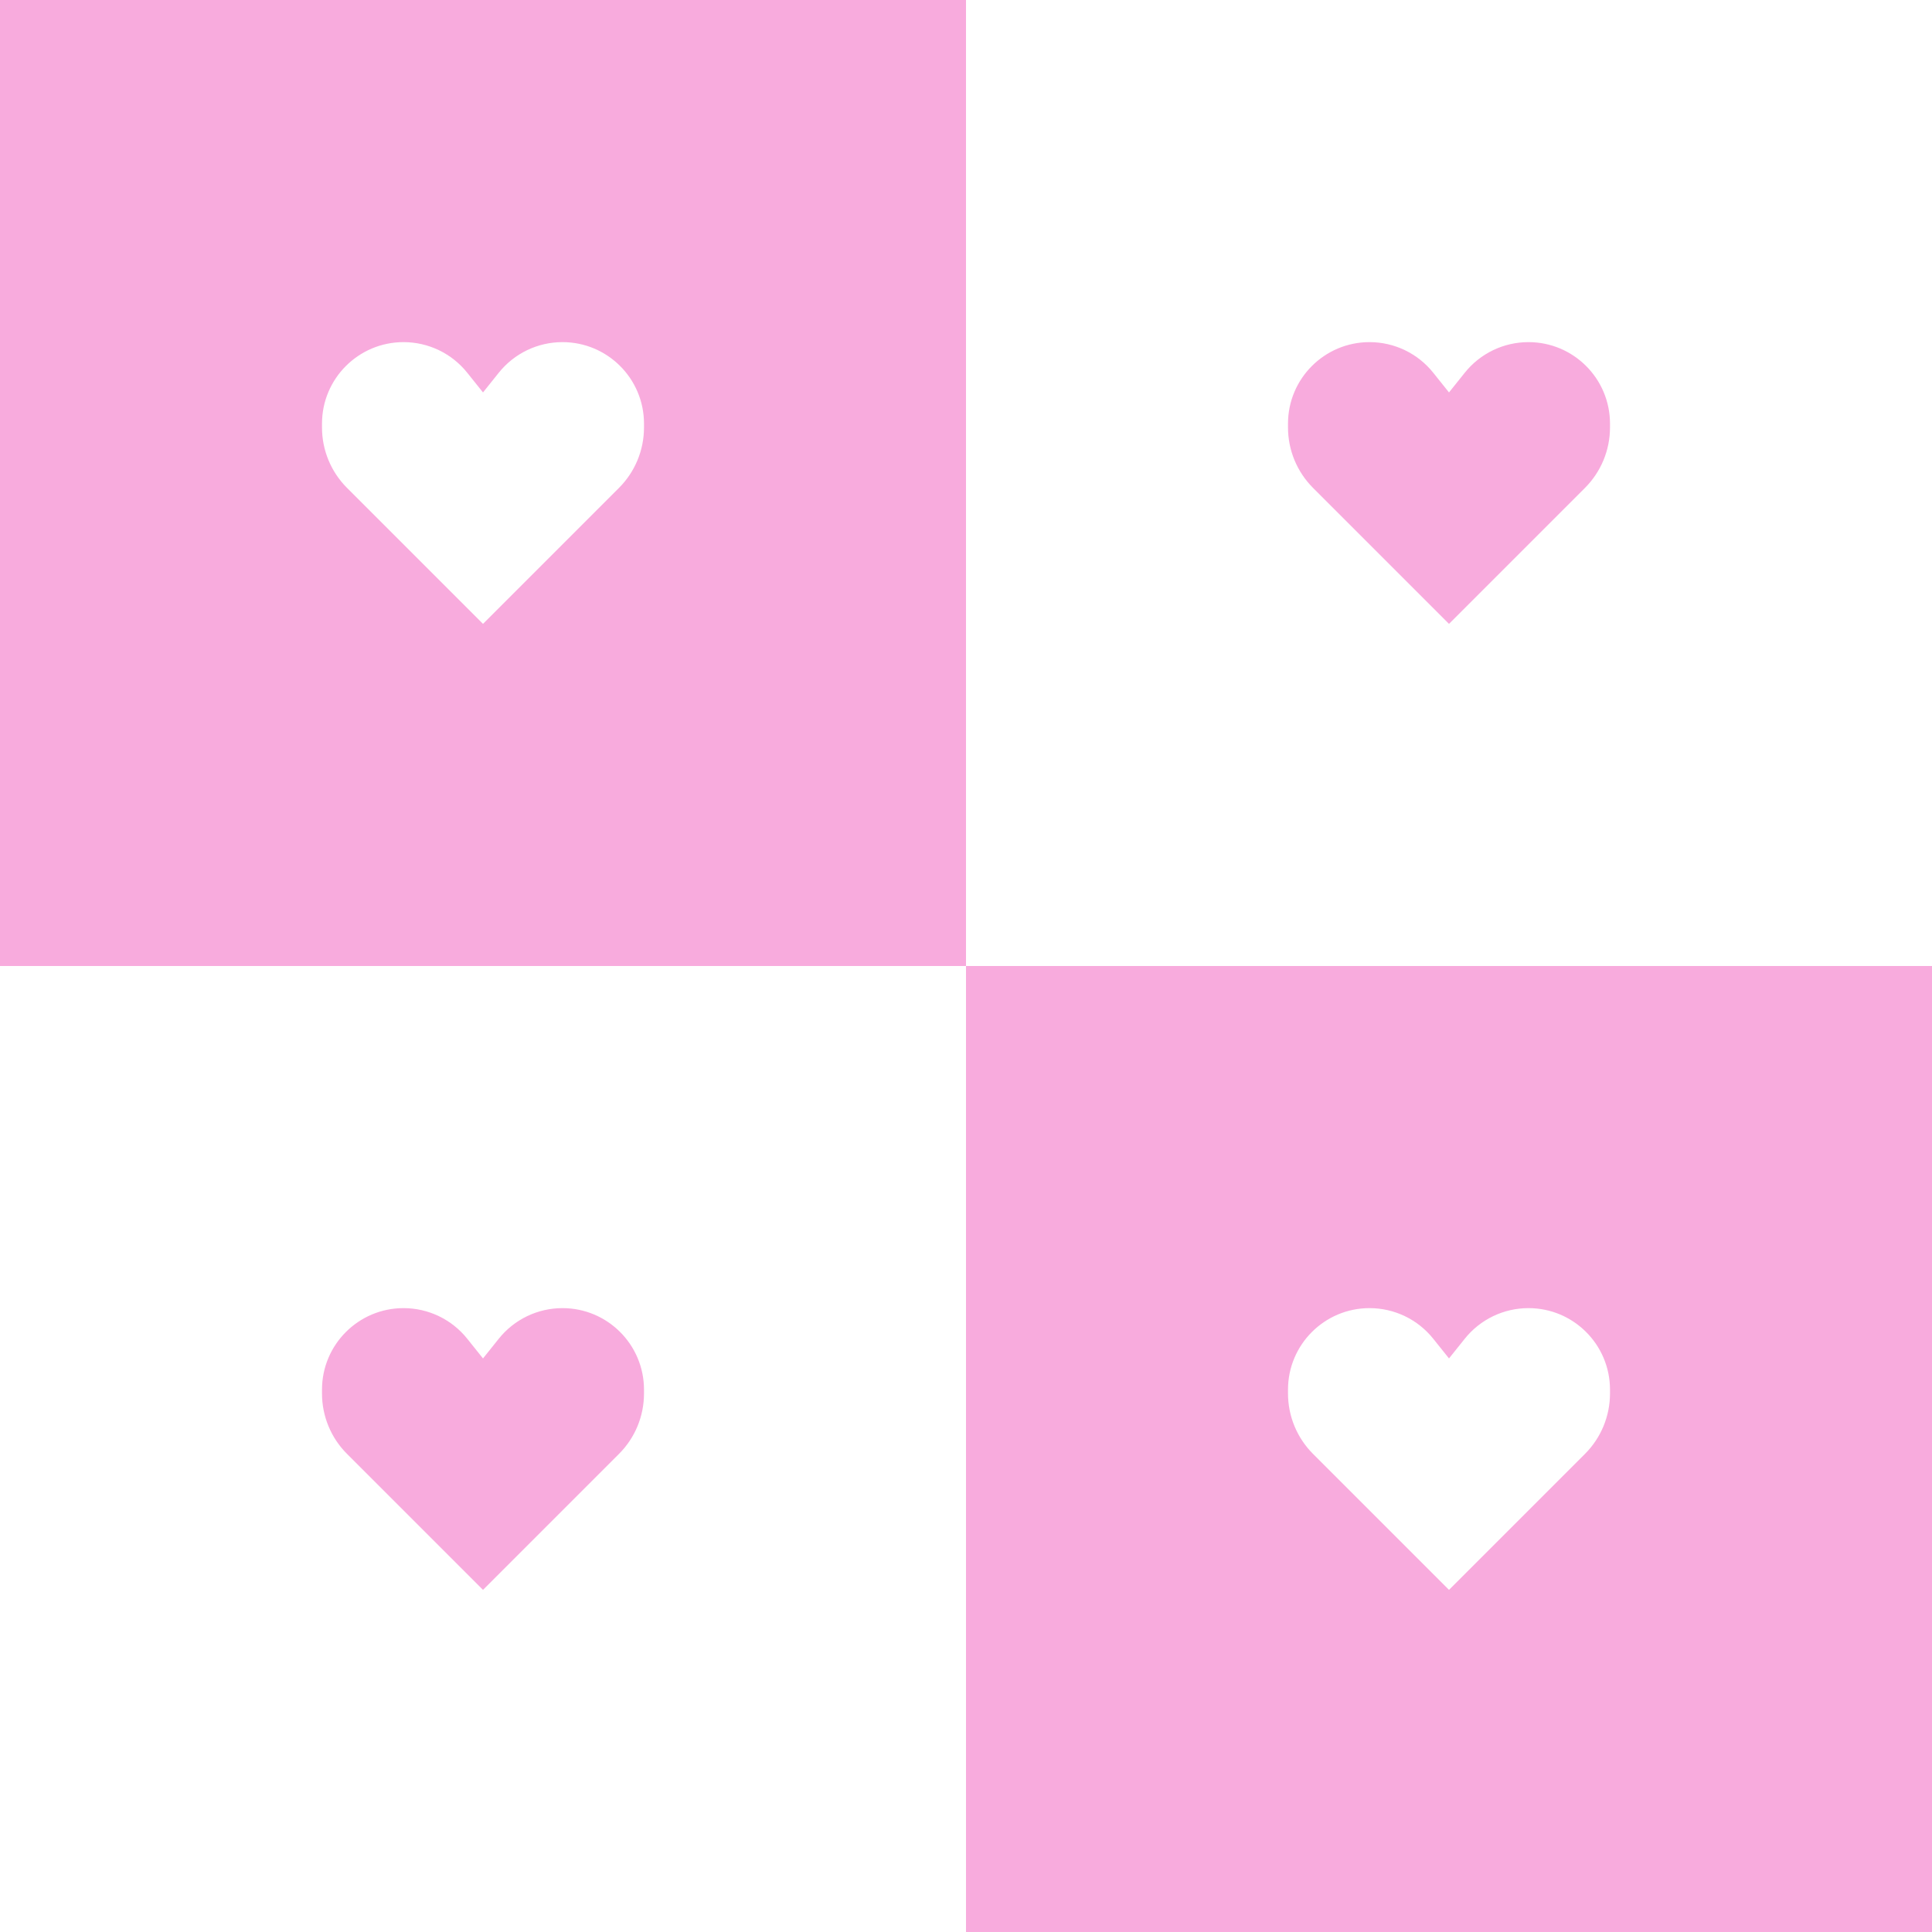
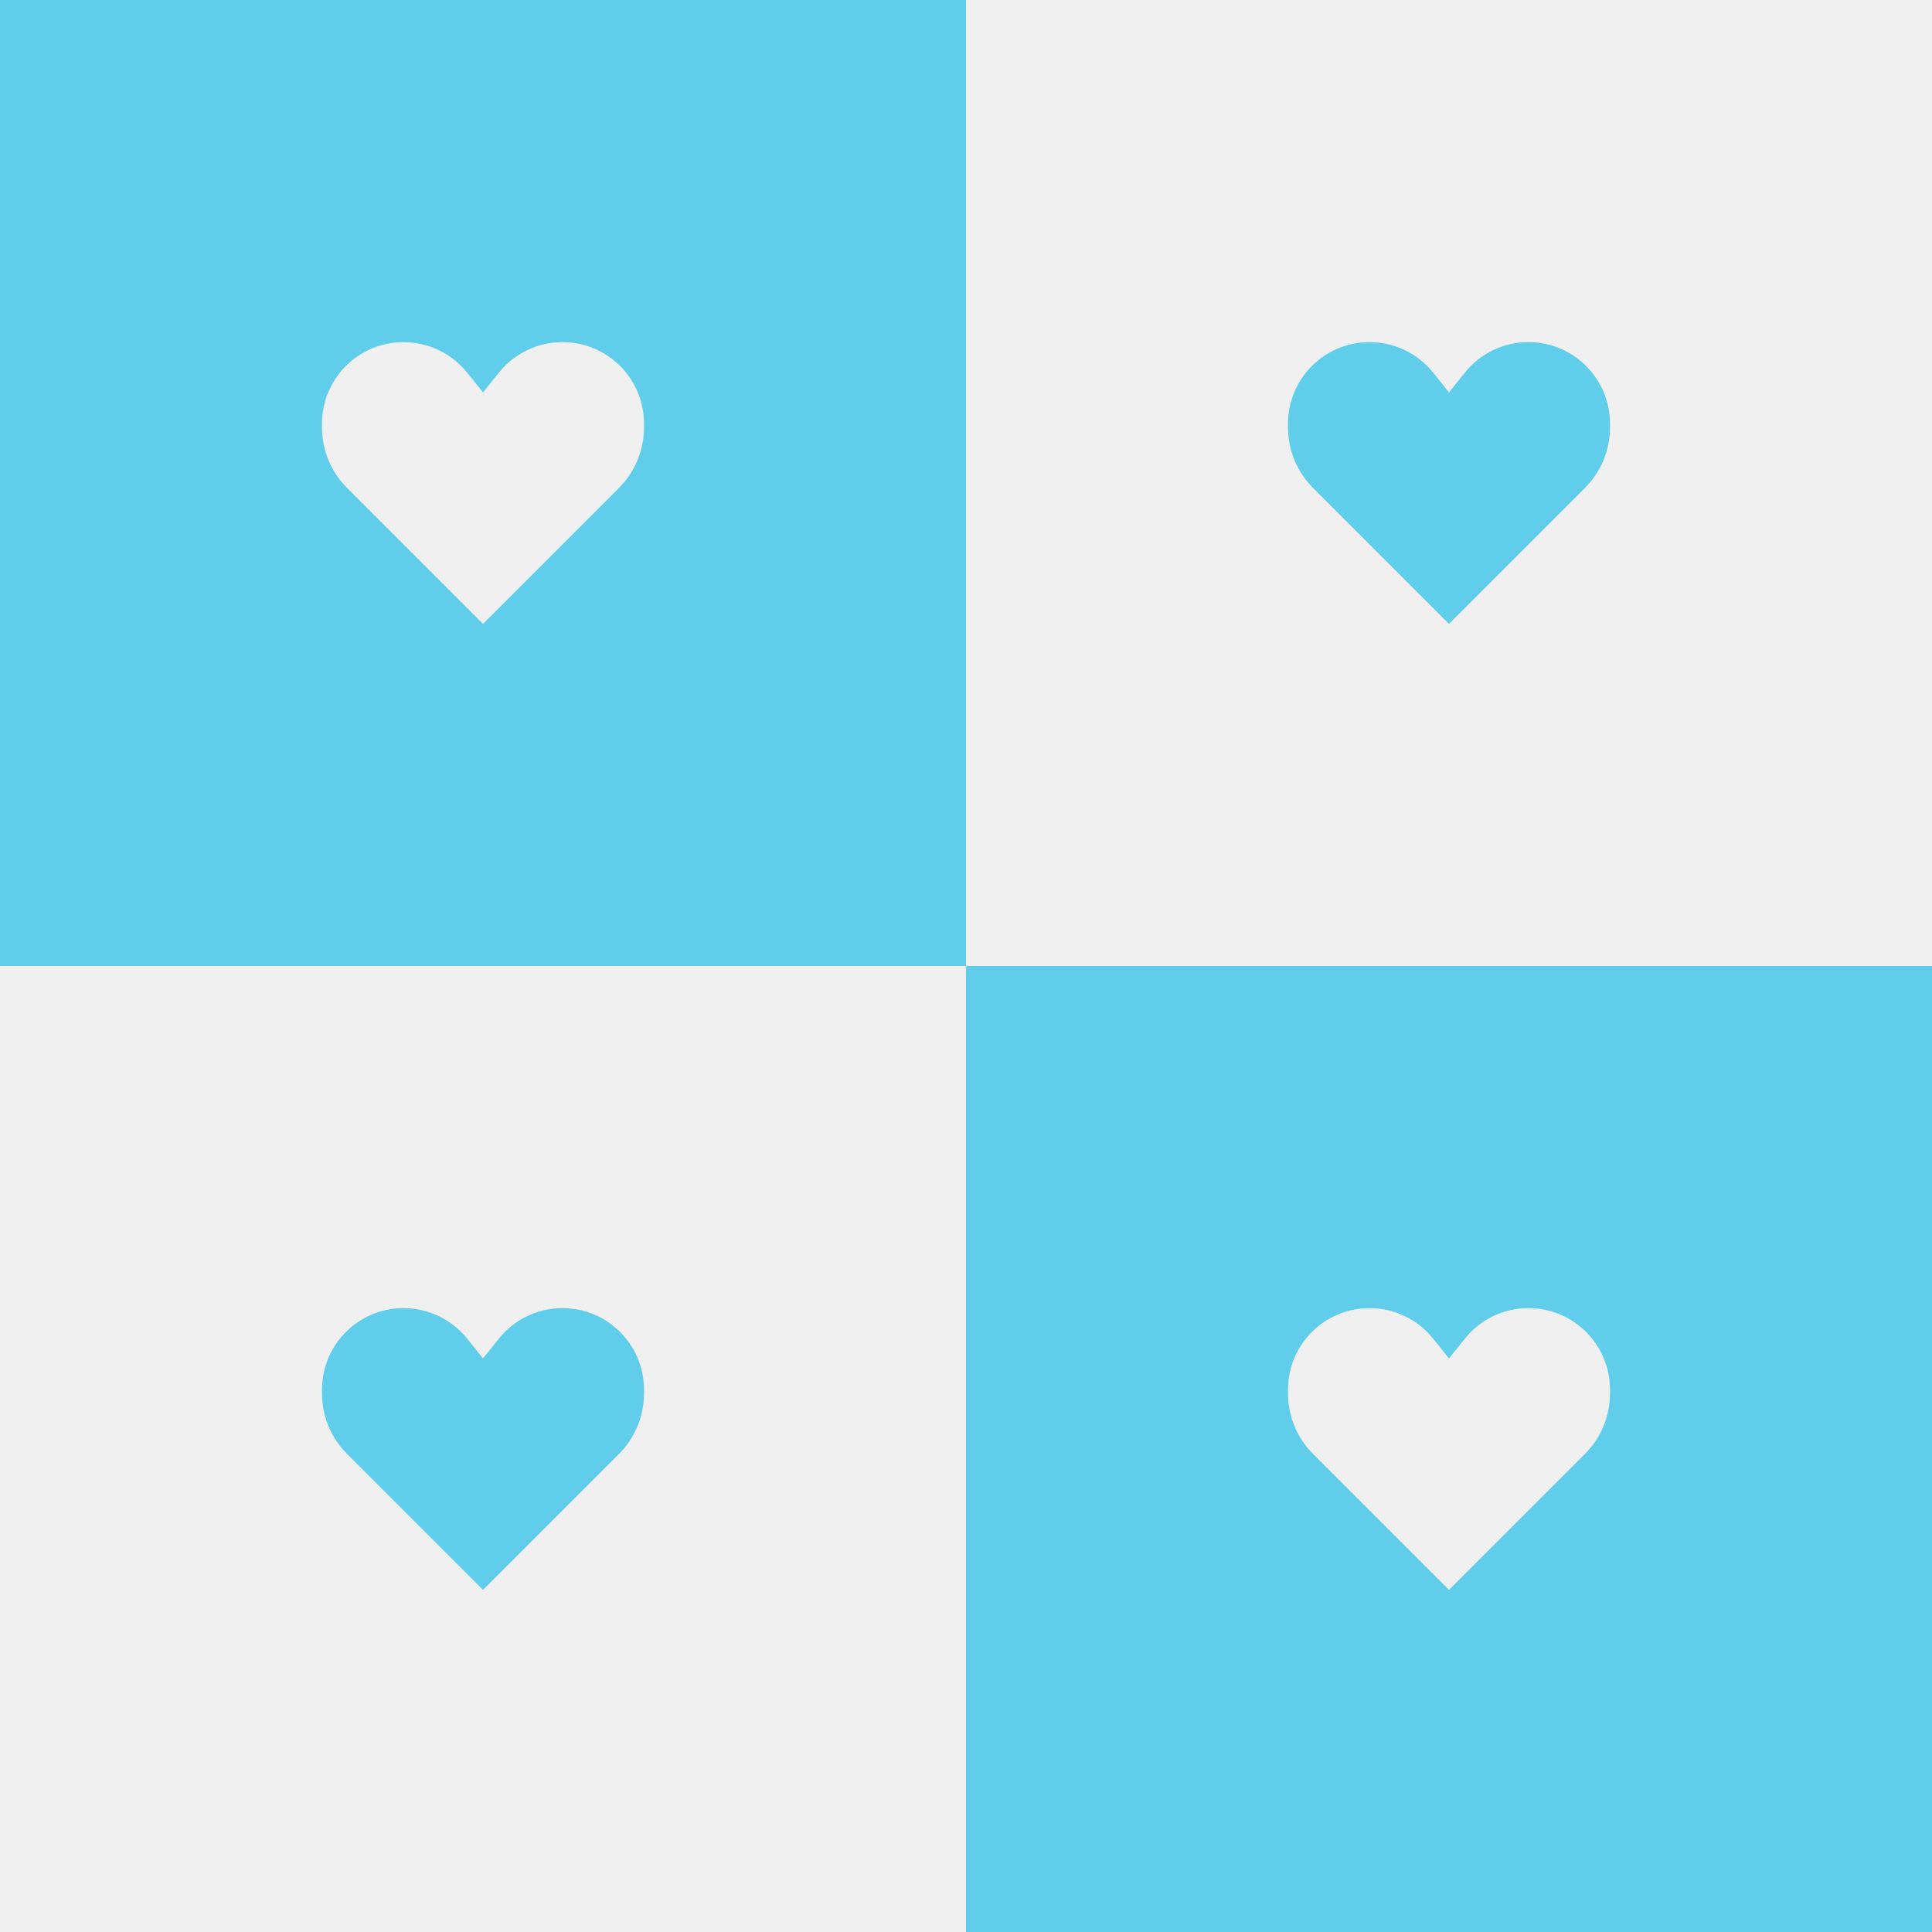
<svg xmlns="http://www.w3.org/2000/svg" width="48" height="48" viewBox="0 0 48 48" fill="none">
-   <g clip-path="url(#clip0_43_1759)">
-     <rect width="48" height="48" fill="white" />
-     <rect width="24" height="24" fill="#F8ABDD" />
-     <path d="M8.621 12.121L12 15.5L15.379 12.121C15.777 11.723 16 11.184 16 10.621V10.526C16 9.407 15.093 8.5 13.974 8.5C13.358 8.5 12.776 8.78 12.392 9.26L12 9.75L11.608 9.26C11.224 8.78 10.642 8.5 10.026 8.5C8.907 8.5 8 9.407 8 10.526V10.621C8 11.184 8.223 11.723 8.621 12.121Z" fill="white" />
-     <path d="M32.621 12.121L36 15.5L39.379 12.121C39.776 11.723 40 11.184 40 10.621V10.526C40 9.407 39.093 8.5 37.974 8.5C37.358 8.5 36.776 8.78 36.392 9.26L36 9.75L35.608 9.26C35.224 8.78 34.642 8.5 34.026 8.5C32.907 8.5 32 9.407 32 10.526V10.621C32 11.184 32.224 11.723 32.621 12.121Z" fill="#F8ABDD" />
-     <path d="M8.621 36.121L12 39.5L15.379 36.121C15.777 35.724 16 35.184 16 34.621V34.526C16 33.407 15.093 32.5 13.974 32.5C13.358 32.5 12.776 32.78 12.392 33.26L12 33.75L11.608 33.26C11.224 32.78 10.642 32.5 10.026 32.5C8.907 32.5 8 33.407 8 34.526V34.621C8 35.184 8.223 35.724 8.621 36.121Z" fill="#F8ABDD" />
-     <rect width="24" height="24" transform="translate(24 24)" fill="#F8ABDD" />
-     <path d="M32.621 36.121L36 39.5L39.379 36.121C39.776 35.724 40 35.184 40 34.621V34.526C40 33.407 39.093 32.5 37.974 32.5C37.358 32.5 36.776 32.78 36.392 33.26L36 33.75L35.608 33.26C35.224 32.78 34.642 32.5 34.026 32.5C32.907 32.5 32 33.407 32 34.526V34.621C32 35.184 32.224 35.724 32.621 36.121Z" fill="white" />
+   <g clip-path="url(#clip0_46_170)">
+     <g clip-path="url(#clip1_46_170)">
+       <path d="M0 0V24H24V0H0ZM10.025 8.5C10.641 8.5 11.223 8.779 11.607 9.26L12 9.75L12.393 9.26C12.777 8.779 13.359 8.5 13.975 8.5C15.094 8.5 16 9.406 16 10.525V10.621C16 11.184 15.777 11.723 15.379 12.121L12 15.5L8.621 12.121C8.223 11.723 8 11.184 8 10.621V10.525C8 9.406 8.906 8.5 10.025 8.5Z" fill="#60CDEA" />
+       <path d="M32.621 12.121L36 15.5L39.379 12.121C39.776 11.723 40 11.184 40 10.621V10.526C40 9.407 39.093 8.5 37.974 8.5C37.358 8.5 36.776 8.78 36.392 9.26L36 9.75L35.608 9.26C35.224 8.78 34.642 8.5 34.026 8.5C32.907 8.5 32 9.407 32 10.526V10.621C32 11.184 32.224 11.723 32.621 12.121Z" fill="#60CDEA" />
+       <path d="M8.621 36.121L12 39.5L15.379 36.121C15.777 35.724 16 35.184 16 34.621V34.526C16 33.407 15.093 32.5 13.974 32.5C13.358 32.5 12.776 32.78 12.392 33.26L12 33.75L11.608 33.26C11.224 32.78 10.642 32.5 10.026 32.5C8.907 32.5 8 33.407 8 34.526V34.621C8 35.184 8.223 35.724 8.621 36.121Z" fill="#60CDEA" />
+       <path d="M24 24V48H48V24H24ZM34.025 32.5C34.641 32.5 35.223 32.779 35.607 33.26L36 33.75L36.393 33.26C36.777 32.779 37.359 32.5 37.975 32.5C39.094 32.5 40 33.406 40 34.525V34.621C40 35.184 39.777 35.723 39.379 36.121L36 39.5L32.621 36.121C32.223 35.723 32 35.184 32 34.621V34.525C32 33.406 32.906 32.5 34.025 32.5Z" fill="#60CDEA" />
+     </g>
  </g>
  <defs>
-     <clipPath id="clip0_43_1759">
+     <clipPath id="clip0_46_170">
+       <rect width="48" height="48" fill="white" />
+     </clipPath>
+     <clipPath id="clip1_46_170">
      <rect width="48" height="48" fill="white" />
    </clipPath>
  </defs>
</svg>
